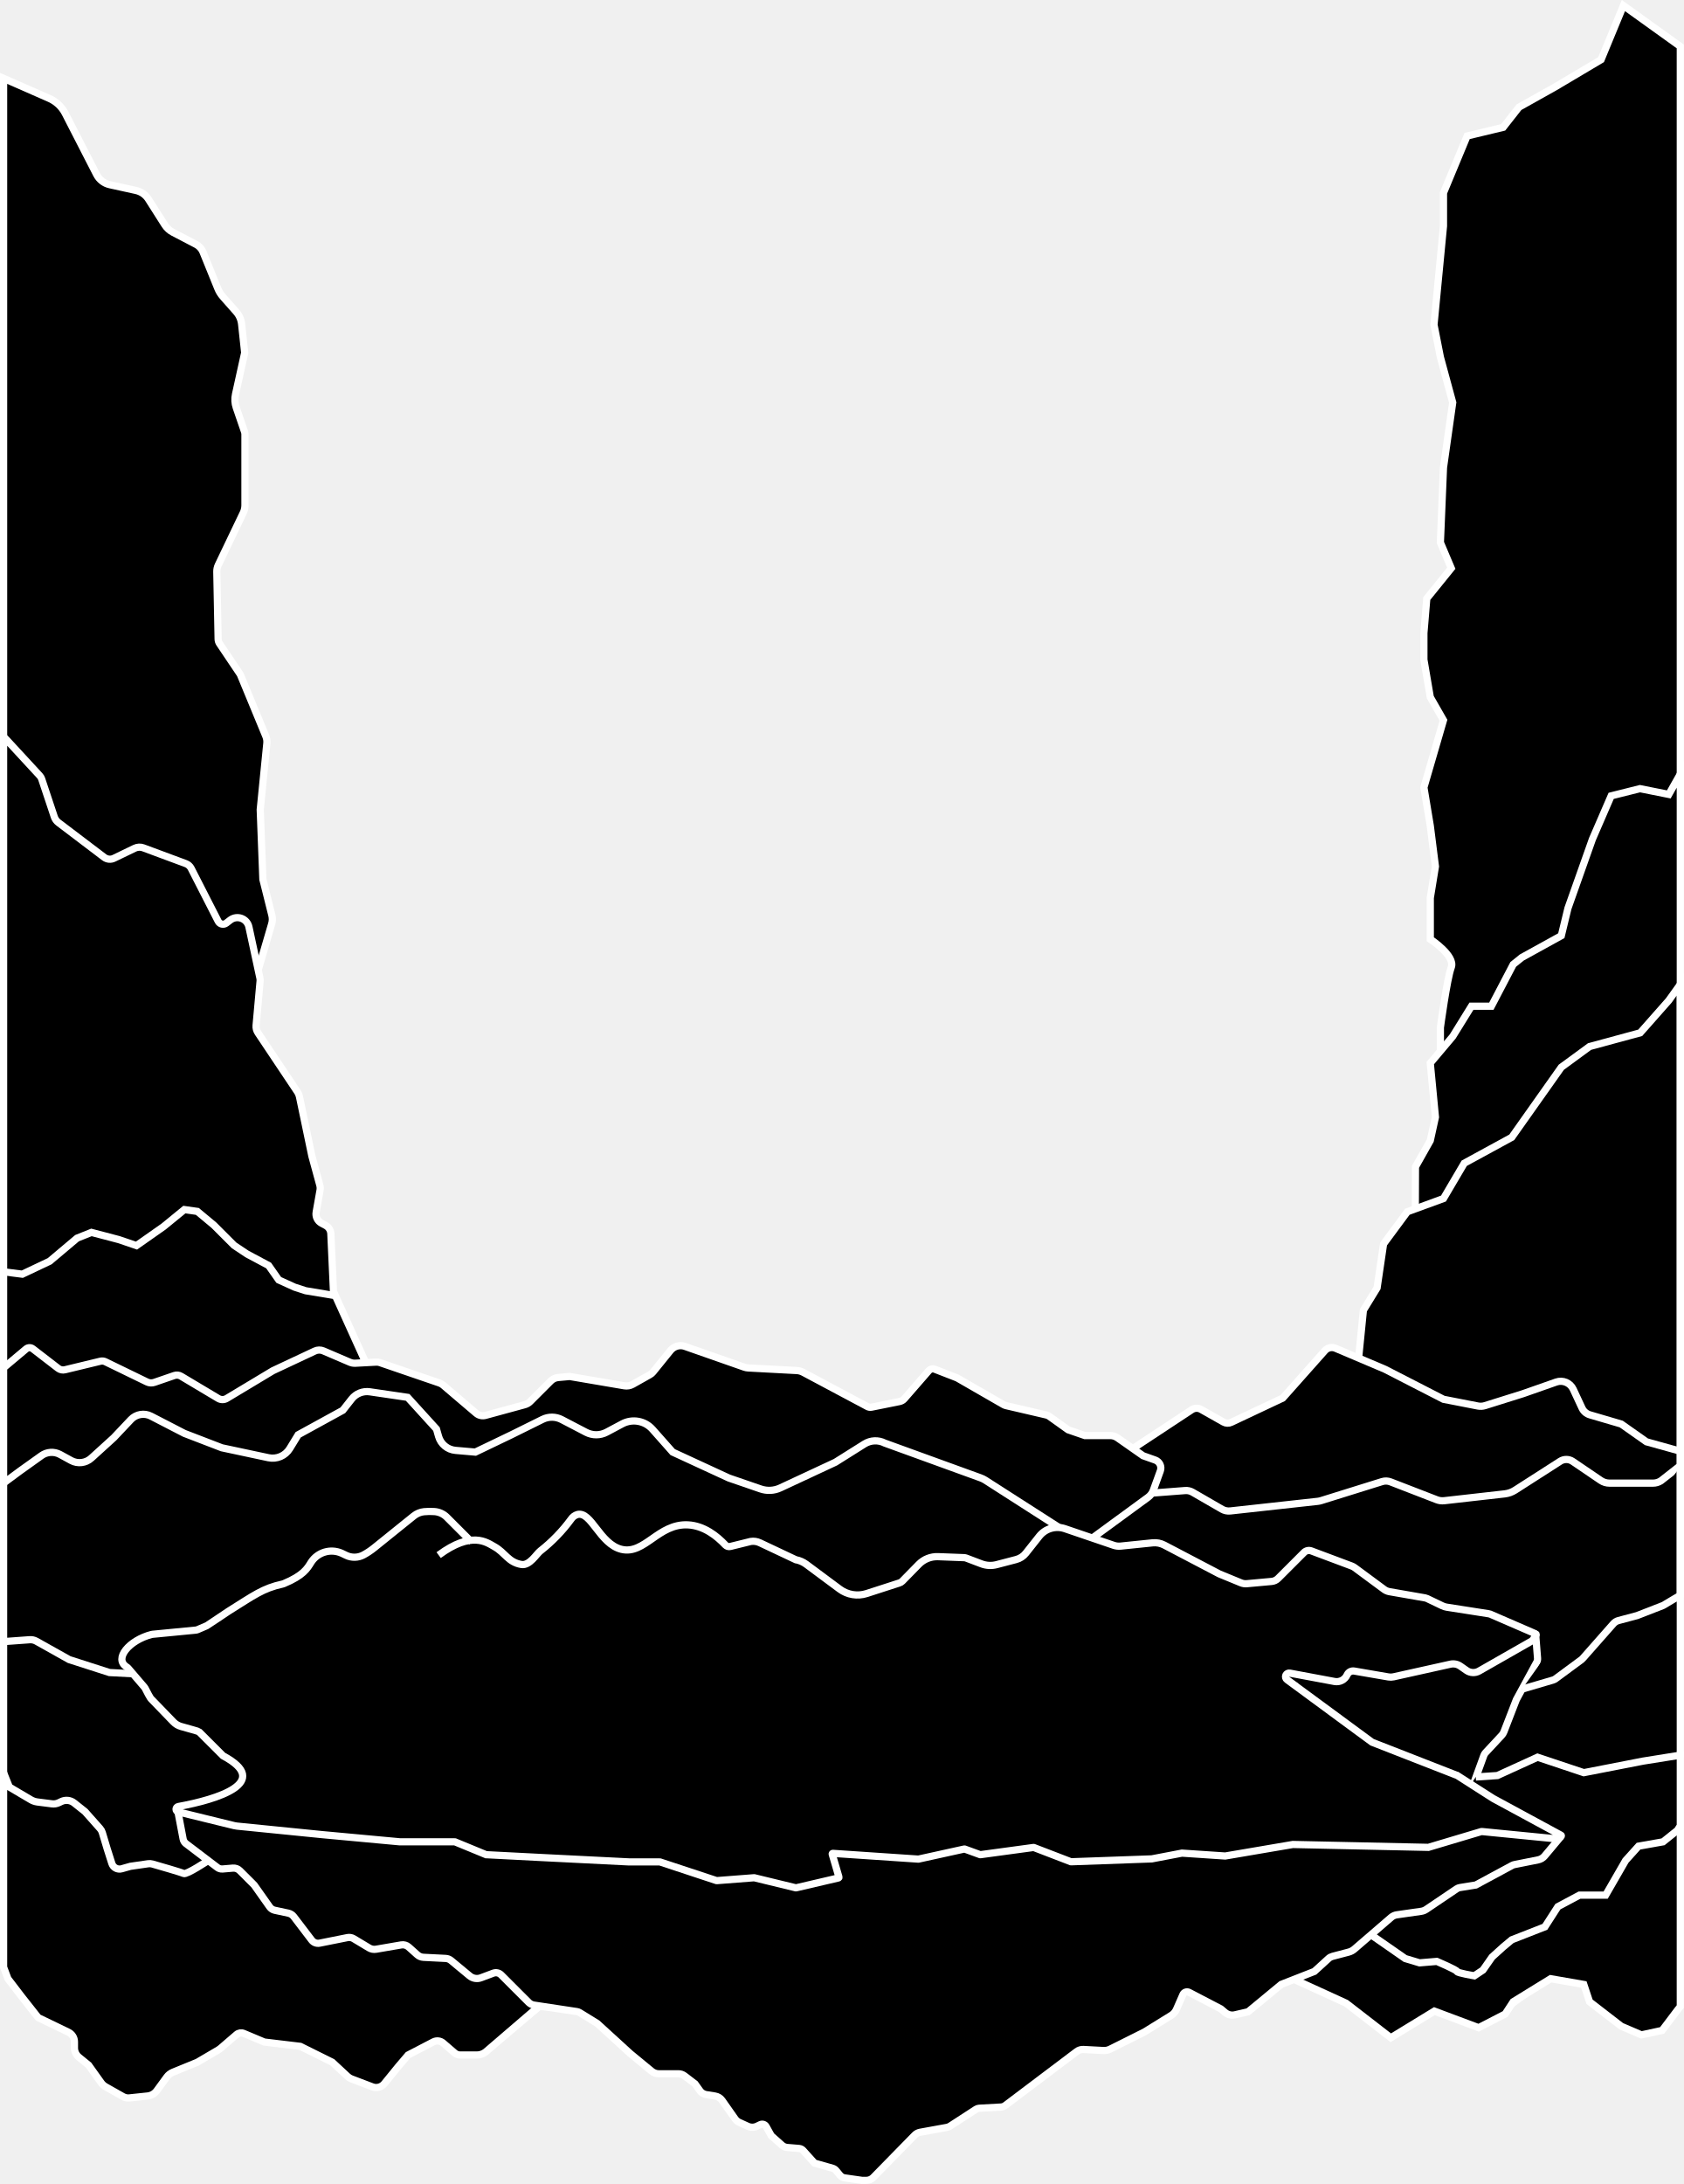
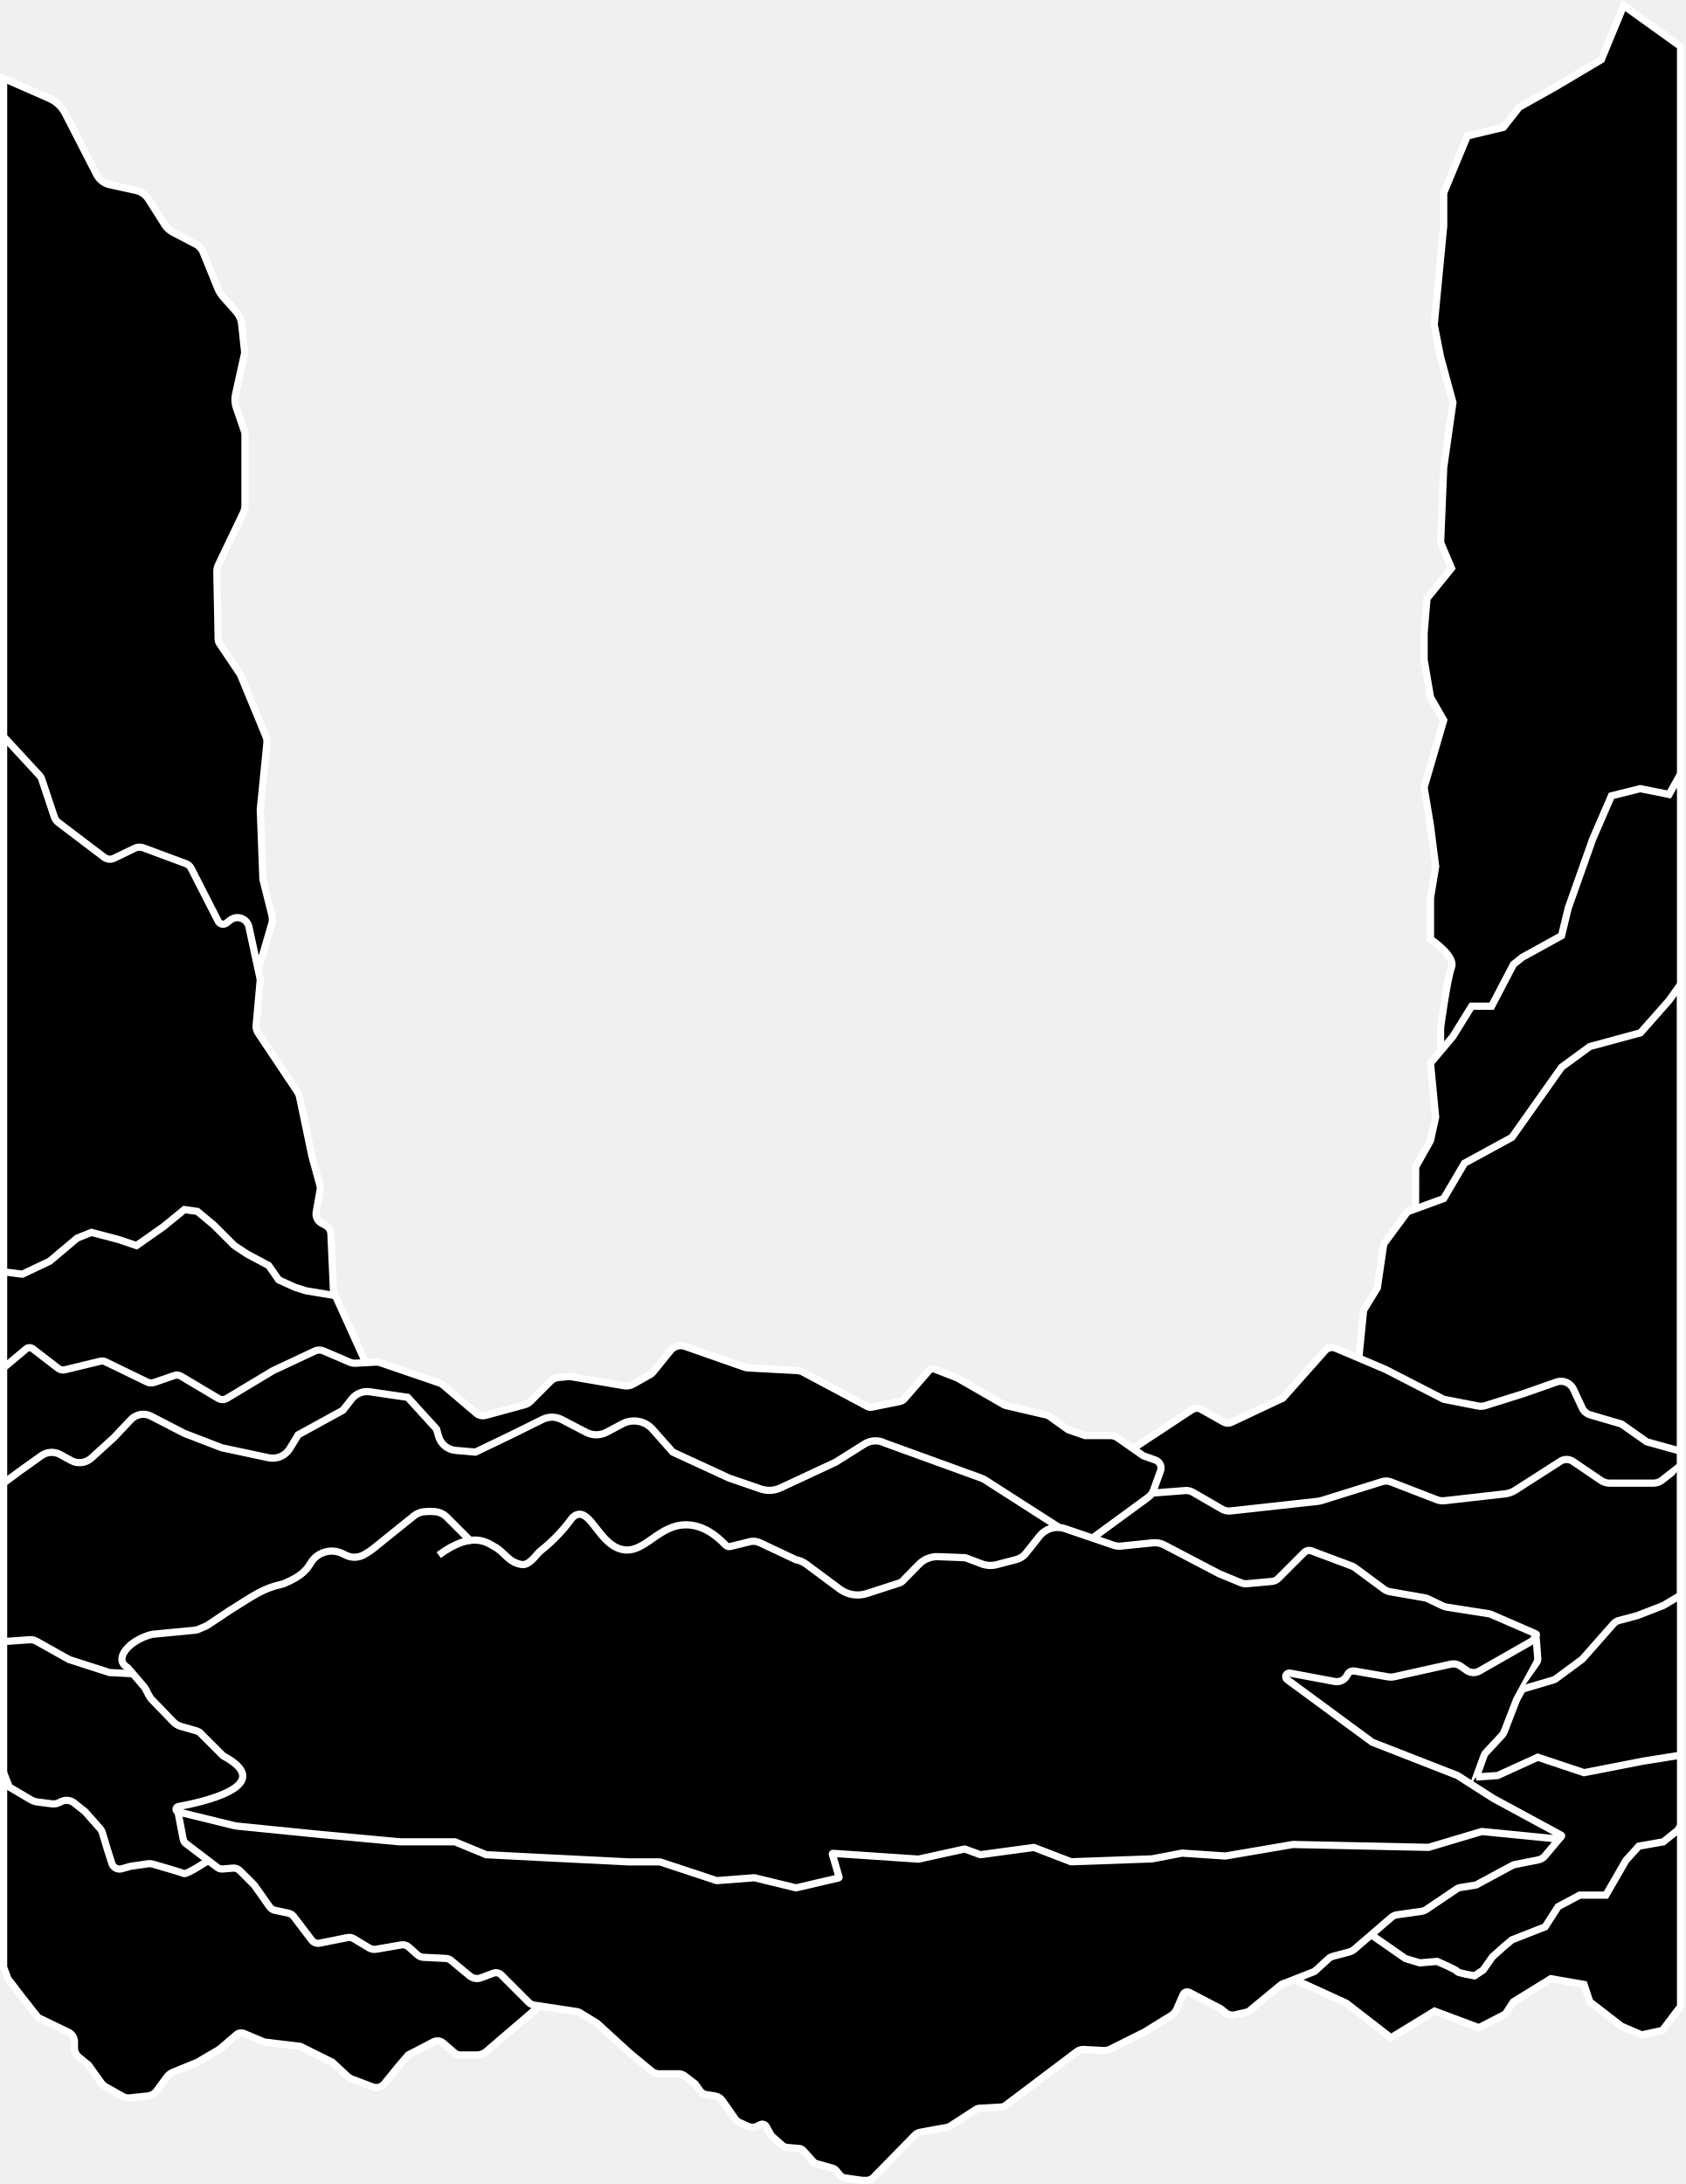
- <svg xmlns="http://www.w3.org/2000/svg" id="CONTENT" viewBox="0 0 1169 1515.9">
+ <svg xmlns="http://www.w3.org/2000/svg" id="CONTENT" viewBox="0 0 1170 1515.9">
  <g id="JONCTION_UNE" data-name="JONCTION UNE">
    <g id="I_JUNCTION_HAUT" data-name="I JUNCTION HAUT">
      <g id="Falaise_Droite_Haut" data-name="Falaise Droite Haut">
        <path d="M1000.94,834.82V818.49s4.56-33.83,7.56-41.83-14.57-19.5-14.57-19.5V728.49l3.57-21.83-3.57-28.17-4.43-26.67,13.59-46.66-9.16-16-4.43-26v-18.5l2-24,17-21-7.56-17.84,2.15-52,6.41-45.16-8.56-31.5-4.44-22.5,6.59-68.5v-23l16.41-39.5,25-6,11-14,25-14,32-19,15.5-37.53,39.5,28.37V688" transform="translate(-1 -105.26)" style="stroke:#fff;stroke-miterlimit:10;stroke-width:5px" />
        <polyline points="982.5 845.9 982.64 809.9 992.92 791.67 996.5 775.4 992.92 737.9 1008.5 719.4 1021.5 698.4 1035.33 698.4 1050.5 669.4 1056.5 664.56 1083.89 649.45 1088.5 630.4 1105.5 582.4 1118.5 552.4 1138.5 547.4 1158.5 551.4 1166.5 537.24 1166.5 700.74" style="stroke:#fff;stroke-miterlimit:10;stroke-width:5px" />
        <polyline points="941.5 959.4 946.5 909.4 956 893.9 960.5 863.4 977 841.08 1002.09 831.9 1016.5 807.4 1049.5 789.4 1083.89 740.76 1103.5 726.4 1138.67 716.86 1158.5 694.4 1166.5 683.24 1166.5 1007.74" style="stroke:#fff;stroke-miterlimit:10;stroke-width:5px" />
      </g>
      <g id="Falaise_Gauche_Haut" data-name="Falaise Gauche Haut">
        <path d="M180.5,777.66l9.06-31a11.39,11.39,0,0,0,.17-6.1l-6.23-24.92-1.84-48.4,4.59-46.09a10.17,10.17,0,0,0-.71-4.85L167.8,573.38,153.43,552a5.61,5.61,0,0,1-1-3l-.92-46.87a10.42,10.42,0,0,1,1-4.69l17.34-36.21a12.26,12.26,0,0,0,1.2-5.29V406.76a5.6,5.6,0,0,0-.3-1.82l-5.76-16.78a16.86,16.86,0,0,1-.52-9.15l6.4-28.91-2.13-19.84A15.42,15.42,0,0,0,165,321.7l-9.33-10.56a19.68,19.68,0,0,1-3.44-5.55l-10.31-25.38a10.49,10.49,0,0,0-4.84-5.33L121,266.48a14.71,14.71,0,0,1-5.63-5.16l-11.3-17.76a13.85,13.85,0,0,0-8.69-6.1l-18.2-4a13.53,13.53,0,0,1-9.09-7L46.29,184a22.85,22.85,0,0,0-11.41-10.57L3.5,159.66v490.5" transform="translate(-1 -105.26)" style="stroke:#fff;stroke-miterlimit:10;stroke-width:5px" />
        <polyline points="179.06 716.86 167.27 712.56 147 707.9 122 691.9 103.33 674.07 86.5 661.9 51 650.9 31.33 674.07 2.5 687.9" style="stroke:#fff;stroke-miterlimit:10;stroke-width:5px" />
        <path d="M261.5,1065.66l-29-64-1.82-40.14a6.82,6.82,0,0,0-3.6-5.69l-2.87-1.53a7.25,7.25,0,0,1-3.73-7.67l2.69-15.15a8.2,8.2,0,0,0-.16-3.62l-5.51-20.2-8.57-41a10.91,10.91,0,0,0-1.59-3.77l-27.28-40.8a7.85,7.85,0,0,1-1.28-5l2.79-30.92a6.52,6.52,0,0,0-.12-2l-7.65-35.52a8.18,8.18,0,0,0-12.91-4.82L158.07,746a3.76,3.76,0,0,1-5.6-1.29L133.71,708a6.79,6.79,0,0,0-3.71-3.3l-29.46-10.94a7.64,7.64,0,0,0-6,.26L80.08,701a6.54,6.54,0,0,1-6.74-.68L41.56,676.21a8.3,8.3,0,0,1-2.87-4l-8.76-26.27a6.22,6.22,0,0,0-1.35-2.28l-23.08-25-2-2v470.5" transform="translate(-1 -105.26)" style="stroke:#fff;stroke-miterlimit:10;stroke-width:5px" />
        <polyline points="232.84 899.33 212.21 895.9 204.5 893.4 193.5 888.4 186.5 878.4 171.5 870.4 162.5 864.4 148.5 850.4 137 840.83 128 839.56 113.5 851.4 94.75 864.56 82.5 860.4 63.5 855.4 53.5 859.4 34.5 875.4 15.5 884.4 2.5 882.75" style="stroke:#fff;stroke-miterlimit:10;stroke-width:5px" />
      </g>
      <g id="Socle">
        <polyline points="0.5 1004.9 87 979.9 252 961.9 337 986.9 417 975.9 547 1004.9 646 991.9 755 1041.75 963 1020.25 1076 1013.55 1168 1013.9 1167 1391.74 1153 1407.74 1139 1412.74 1124 1405.74 1104 1390.74 1098 1376.74 1076 1373.74 1045 1396.74 1027 1407.74 995 1396.74 964 1413.74 934 1390.74 916 1381.74 897 1374.74 864 1396.74 855 1399.74 825 1382.74 821 1383.74 815 1397.74 768 1424.74 749 1422.74 696 1462.74 679 1463.74 660 1475.74 637 1480.74 620 1497.74 603.23 1512.74 597 1511.74 584 1509.74 573 1503.74 563 1498.74 555 1490.74 543 1489.74 538 1483.74 529.39 1474.16 520 1475.74 511 1470.74 504 1458.74 487 1450.74 473 1440.74 456 1439.74 428 1416.74 403 1395.74 375 1394.74 350 1415.74 333 1427.74 316 1424.74 303 1416.74 283 1426.74 264 1447.74 248 1444.74 232 1430.74 199 1418.74 167 1412.74 143.52 1426.78 118 1437.74 106 1452.74 92 1455.74 82 1452.74 55 1428.74 52 1412.74 30 1401.74 3 1365.74" style="stroke:#fff;stroke-miterlimit:10" />
        <path d="M87.5,1256.66c16.88-.36,36.13,0,44,3,19.44,7.37,23.42,16.66,39,17,10.77.22,13.21-4.12,28-4,13.19.1,16,3.59,24,4,29.5,1.48,42.18-43.61,68-41,13,1.31,14.75,13.22,26,12,18-2,18.23-33.08,37-38,14.78-3.89,21.14,13.71,56,26,17,6,26.34,4.69,41,1,31.35-7.91,36.43-39.07,59-40,12.66-.53,21-16,57,34,10.48,14.55,19.19,9,22,9,23-.13,19.67-22.74,50-22,14.5.35,17.67,10.74,33,11,15.64.26,21-18,34-16,9.45,1.46,8.87,11.45,25,26,12.76,11.51,25.87,16.75,34,20,12.64,5,20.37,8.14,31,8,23.67-.33,42.51-16.45,49-22,11.58-9.92,12.39-15.19,20-17,12.92-3.08,58.84,29.26,69,40" transform="translate(-1 -105.26)" style="stroke:#fff;stroke-miterlimit:10;stroke-width:5px" />
        <path d="M167.5,1331.66c37-24,74.18-3.91,91-14,25-15,29.08-11,44-18,35.69-16.76,37.06-39.36,61-42,22.91-2.53,31.09,17.13,54,15,21.12-2,33.81-23.79,44-40" transform="translate(-1 -105.26)" style="stroke:#fff;stroke-miterlimit:10;stroke-width:5px" />
        <path d="M593.5,1240.66l14.2,17.5a11.19,11.19,0,0,0,16,1.39l8.25-7.17a13.23,13.23,0,0,1,13.44-2.37l44.68,17.15L748,1299.75a13.16,13.16,0,0,0,12.26.35l39.15-19.23a22.38,22.38,0,0,1,17.45-1l20.84,7.51a10.84,10.84,0,0,0,10.09-1.47l24.09-17.77a14.5,14.5,0,0,1,16.62-.43l12.48,8.26" transform="translate(-1 -105.26)" style="stroke:#fff;stroke-miterlimit:10;stroke-width:5px" />
        <path d="M93.21,1267,77,1266.16l-28-9-22.81-12.78a8.26,8.26,0,0,0-4.69-1l-18,1.31v-110.5" transform="translate(-1 -105.26)" style="stroke:#fff;stroke-miterlimit:10;stroke-width:5px" />
        <path d="M787.5,1110.66l40.82-26.91a6.22,6.22,0,0,1,6.49-.22l15.62,8.82a5.68,5.68,0,0,0,5.24.2l35.83-16.89,29.23-32.9a6.5,6.5,0,0,1,7.4-1.67l34.37,14.57,40.59,20.83,23.87,4.67a10.25,10.25,0,0,0,5-.28l26.36-8.27,23-8.08a9.58,9.58,0,0,1,11.85,5l6.11,13.09a8.71,8.71,0,0,0,5.43,4.66l21.79,6.4L1144,1106l23.5,6.54v10l-13.5,10.57a10.13,10.13,0,0,1-5.45,1.59h-30.21a10.87,10.87,0,0,1-6.1-1.88l-19.42-13.19a7.92,7.92,0,0,0-8.72-.12l-31.31,20.08a16.89,16.89,0,0,1-7.17,2.55l-42,4.75a11.06,11.06,0,0,1-5.25-.68l-32-12.38a8.88,8.88,0,0,0-5.91-.2l-42.33,13.2a13.06,13.06,0,0,1-2.41.5L855.12,1154a9.53,9.53,0,0,1-5.84-1.22L828.89,1141a8.89,8.89,0,0,0-5.14-1.16l-23.25,1.79" transform="translate(-1 -105.26)" style="stroke:#fff;stroke-miterlimit:10;stroke-width:5px" />
        <path d="M1023.5,1344.66l7.59-20.89a5.85,5.85,0,0,1,1.22-2l11.18-12a7.91,7.91,0,0,0,1.55-2.48l8.63-22.29,14.13-26a4.94,4.94,0,0,0,.59-2.74l-1.33-16.73" transform="translate(-1 -105.26)" style="stroke:#fff;stroke-miterlimit:10;stroke-width:5px" />
        <path d="M1167.5,1123.16v89.34l-11.77,7a4,4,0,0,1-.47.22l-17.76,6.91-12.89,3.43a7.26,7.26,0,0,0-3.56,2.2L1100,1256.12a6.3,6.3,0,0,1-1,1l-18.13,13.38a5.47,5.47,0,0,1-1.76.87l-21.54,6.33" transform="translate(-1 -105.26)" style="stroke:#fff;stroke-miterlimit:10;stroke-width:5px" />
        <path d="M145.5,1396.66s-15,10-17,9c-1.68-.85-16.94-5.23-21.73-6.6a7,7,0,0,0-2.91-.19l-12.36,1.79-6,1.7a5.59,5.59,0,0,1-6.86-3.68l-3.19-10L72,1377.19a7.3,7.3,0,0,0-1.54-2.74L60,1362.66l-7.56-6a8.43,8.43,0,0,0-8.8-1l-1.89.9a8.52,8.52,0,0,1-4.72.73L26.92,1356a12.16,12.16,0,0,1-4.53-1.56L7.5,1345.66l-4-10v135l3,8,9.17,12,11.83,15,21,10.14a7.39,7.39,0,0,1,4.18,6.66v4.22a8.35,8.35,0,0,0,3.08,6.48l6.75,5.5,8.73,12.22a9.8,9.8,0,0,0,3.17,2.84l12,6.78a7.38,7.38,0,0,0,4.39.91l12.7-1.34a9,9,0,0,0,6.32-3.63l7-9.57a9.81,9.81,0,0,1,4.17-3.26l17-6.95,14.54-8.54a10.56,10.56,0,0,0,1.49-1.06l11.24-9.66a4.76,4.76,0,0,1,4.94-.77l14.29,6,25,3,22.17,11,10.63,9.88a8.48,8.48,0,0,0,2.72,1.7l14.52,5.52a7.34,7.34,0,0,0,8.31-2.23l9.65-11.87,6.83-8,17.52-9.11a6.09,6.09,0,0,1,6.77.78l8,6.89a6,6,0,0,0,3.88,1.44H332a10.09,10.09,0,0,0,6.2-2.14l37.27-32" transform="translate(-1 -105.26)" style="stroke:#fff;stroke-miterlimit:10;stroke-width:5px" />
        <path d="M3.5,1473.16" transform="translate(-1 -105.26)" style="stroke:#fff;stroke-miterlimit:10;stroke-width:5px" />
        <path d="M1069.5,1370.66c4-4,31.44-8,31.44-8l16.56-11,24-5,15-9,12-5.62" transform="translate(-1 -105.26)" style="stroke:#fff;stroke-miterlimit:10;stroke-width:5px" />
        <polyline points="1166.5 1267.9 1166.5 1392.74 1164.5 1395.24 1153.89 1409.29 1139.5 1412.4 1125.5 1406.4 1103.5 1389.4 1099.5 1377.4 1076.5 1373.4 1050.5 1389.4 1044.95 1397.9 1026.5 1407.4 995.78 1395.9 965.5 1414.4 934.5 1390.4 899.5 1374.4" style="stroke:#fff;stroke-miterlimit:10;stroke-width:5px" />
        <line x1="1166.5" y1="1219.74" x2="1166.5" y2="1107.74" style="stroke:#fff;stroke-miterlimit:10;stroke-width:5px" />
        <line x1="2.5" y1="1139.4" x2="2.5" y2="1235.9" style="stroke:#fff;stroke-miterlimit:10;stroke-width:5px" />
        <path d="M953.5,1448.66l23,16,10,3,12-1s14,6,14,7,12,3,12,3l6-4,6.28-9,7.72-7,6-5,23-9,9-14,15-8h18.17l13.83-24,9-10,17-3,10-8,2-3.16v-49l-26,4.16-41,8-32.1-10.73-27.9,12.73-15,1" transform="translate(-1 -105.26)" style="stroke:#fff;stroke-miterlimit:10;stroke-width:5px" />
        <path d="M736.5,1165.66l-51.46-33a17,17,0,0,0-3.26-1.61l-66.52-24.14a14.31,14.31,0,0,0-14.17.62L581,1120.16,542.73,1138a18.35,18.35,0,0,1-13.75.71l-22-7.57-39-18-14-15.8a17.26,17.26,0,0,0-21-3.79l-10.84,5.78a15.35,15.35,0,0,1-14.31.06l-16.89-8.81a14.69,14.69,0,0,0-13.28-.15L356,1101.16l-25,12-13.78-1.2a13.45,13.45,0,0,1-11.76-9.7l-1.46-5.1-20-22-26.23-3.86a13.53,13.53,0,0,0-12.62,5l-6.15,7.83-31,17-5.85,9.57a13.93,13.93,0,0,1-14.8,6.36L155,1110.16l-26-10-23.13-11.94a11.78,11.78,0,0,0-14,2.37L80,1103.16l-15.59,14.17a12.17,12.17,0,0,1-14,1.68l-7.69-4.2a12.21,12.21,0,0,0-12.93.79L15,1126.16l-11.5,8.5v-80l15.72-13.18a3.71,3.71,0,0,1,4.59,0L41.36,1055a5.63,5.63,0,0,0,4.77,1l24.56-5.93a5.2,5.2,0,0,1,3.49.38l28.82,14a6.76,6.76,0,0,0,5.13.32L122,1060a5.56,5.56,0,0,1,4.69.49l25.81,15.4a5.77,5.77,0,0,0,5.92,0l32-19.22L219.55,1043a7.24,7.24,0,0,1,5.94-.1l18.44,7.9a8.47,8.47,0,0,0,3.72.66l6-.32,8.49-.45a7.14,7.14,0,0,1,2.67.37L306,1065.16a8,8,0,0,1,2.63,1.49l23,19.59a7.06,7.06,0,0,0,6.44,1.43l27.23-7.42a8.5,8.5,0,0,0,3.76-2.18l14.26-14.26a8.41,8.41,0,0,1,5.18-2.43l8-.72,37.92,6.47a8.81,8.81,0,0,0,5.8-1l12-6.76a7.39,7.39,0,0,0,2.15-1.82l12.06-14.89a9.11,9.11,0,0,1,10.1-2.87l41.12,14.41a9.66,9.66,0,0,0,2.72.54l33.77,1.8a10.58,10.58,0,0,1,4.39,1.22l44.62,23.78a4.31,4.31,0,0,0,2.9.43l19.44-3.91a5.9,5.9,0,0,0,3.31-1.92l17-19.53a3.65,3.65,0,0,1,4.09-1l15.6,6.07,32.18,18.53a6.49,6.49,0,0,0,1.74.68l28,6.52a5.81,5.81,0,0,1,2.07.94l13.06,9.33,11.61,4h17.58a8.9,8.9,0,0,1,5.11,1.61l17.7,12.39,8.44,3a5.86,5.86,0,0,1,3.54,7.53l-4.9,13.49a10.42,10.42,0,0,1-3.63,4.83l-38.45,28.14" transform="translate(-1 -105.26)" style="stroke:#fff;stroke-miterlimit:10;stroke-width:5px" />
        <path d="M124.5,1362.66l3.62,19a5.31,5.31,0,0,0,2,3.26l21.75,16.52a5.31,5.31,0,0,0,3.65,1.07l7.21-.61a6,6,0,0,1,4.71,1.73l10.05,10.05,10.68,15.12a5.85,5.85,0,0,0,3.56,2.36l9.38,2a6.49,6.49,0,0,1,3.85,2.44l12.43,16.31a5.56,5.56,0,0,0,5.5,2.08l19.3-3.86a6.07,6.07,0,0,1,4.31.74l10.71,6.43a7.18,7.18,0,0,0,4.9.91l17.44-3a6.08,6.08,0,0,1,5.15,1.48l6,5.37a6.89,6.89,0,0,0,4.26,1.76l15.44.77a6.36,6.36,0,0,1,3.75,1.46L327,1476.7a7.93,7.93,0,0,0,7.88,1.33l8.55-3.2a5.18,5.18,0,0,1,5.48,1.18l12.64,12.65,6.47,6.47a6.59,6.59,0,0,0,3.67,1.85l29.9,4.53a4.85,4.85,0,0,1,1.79.66l12.17,7.49,23,21,14.78,12.17a8,8,0,0,0,5.1,1.83H472a6.84,6.84,0,0,1,4.17,1.41l7.32,5.59,3.4,4.76a6.66,6.66,0,0,0,4.31,2.69l6.24,1a7.44,7.44,0,0,1,4.84,3l9,12.81a7.5,7.5,0,0,0,3,2.51l5.85,2.66a7.56,7.56,0,0,0,6.52-.12l2.09-1a3.13,3.13,0,0,1,4.13,1.28l3.55,6.39,7.41,6.58a6.35,6.35,0,0,0,3.71,1.59l8.19.68a4.28,4.28,0,0,1,2.82,1.4l7.87,8.75,12.59,3.59a4.76,4.76,0,0,1,2.35,1.53l2.77,3.33a5.2,5.2,0,0,0,3.28,1.83l12,1.72h3a6.83,6.83,0,0,0,4.88-2.06L636,1587.25a6.93,6.93,0,0,1,3.73-2l18.55-3.37a6.42,6.42,0,0,0,2.35-.94l18-11.68a4.28,4.28,0,0,1,2.08-.68l15.15-.84a5.66,5.66,0,0,0,3.09-1.13l49.6-37.43a7,7,0,0,1,4.57-1.4l14,.74a9.32,9.32,0,0,0,4.61-1l23.82-11.91,18.5-11.45a9.5,9.5,0,0,0,3.68-4.25l4.48-10.24a3.12,3.12,0,0,1,4.31-1.52l22,11.46,3,2.53a7.79,7.79,0,0,0,6.71,1.6l9.25-2.13,23-19,23-9,9.86-9a6.33,6.33,0,0,1,2.63-1.43l11.37-3a9.78,9.78,0,0,0,3.82-2l25.61-22.08a7.69,7.69,0,0,1,4-1.79l16.81-2.41a8.45,8.45,0,0,0,3.58-1.38l21.1-14.24a5.47,5.47,0,0,1,2.17-.86l11.1-1.79,25.24-13.6a5.61,5.61,0,0,1,1.61-.57l16.43-3.29a7.85,7.85,0,0,0,4.5-2.67l11.33-13.52" transform="translate(-1 -105.26)" style="stroke:#fff;stroke-miterlimit:10;stroke-width:5px" />
        <path d="M328.5,1175.66l-17.28-17.29a13.53,13.53,0,0,0-8.6-3.93,43.79,43.79,0,0,0-7.24.08,13.47,13.47,0,0,0-7.1,2.92l-27.45,22.11a50,50,0,0,1-7.5,5,13.33,13.33,0,0,1-12.14.22l-2.95-1.41a17,17,0,0,0-21.26,6.27c-2.66,4.33-5.39,9.17-19,14.84a4.7,4.7,0,0,1-.88.27c-13.68,3-19.81,7.82-37.55,18.91-.3.18-14.58,9.81-15,10s-4.56,2-6.3,2.71a4.61,4.61,0,0,1-1.37.35l-30,2.9a3.82,3.82,0,0,0-.69.12c-15.49,4-26.35,16.83-17.27,22.56a4.52,4.52,0,0,1,1.06.88l11.23,13.1a4.78,4.78,0,0,1,.57.84c1,1.87,3.46,7,4.51,7.72l15.07,15.57a11.9,11.9,0,0,0,5.37,3.21c4.48,1.27,12.11,3.34,12.39,3.63l16.66,16.66.1.07c34.4,18.44-4.06,30.29-31.11,35.19a1.9,1.9,0,0,0-.11,3.72l29.05,7.12,9.9,2.42a13,13,0,0,0,1.87.32l59.05,5.91,54,5h38.1a.51.51,0,0,1,.17,0l21.68,8.94.15,0,38.92,2,60,3h21.43a.34.34,0,0,1,.14,0l39.34,13a.55.55,0,0,0,.18,0l25.84-2h.14l28.83,7a.34.34,0,0,0,.2,0l29.44-6.87a.45.45,0,0,0,.33-.56l-4.69-15.93a.45.45,0,0,1,.46-.57l59.3,4h.12l31.81-7a.42.42,0,0,1,.25,0l10.78,3.92a.49.49,0,0,0,.21,0l36.78-5a.42.42,0,0,1,.22,0l25.8,9.92a.57.57,0,0,0,.18,0l55.88-2h.06l20.91-4h.12l29.89,2h.1l46.91-8h.08l93.89,2h.14l36.85-11a.47.47,0,0,1,.17,0l50.8,5a.39.39,0,0,0,.21,0l4-1.6a.45.45,0,0,0,.05-.81l-47.15-25.54h0l-25-16-.08,0-58.9-23-.11-.06-59-43.41a2.52,2.52,0,0,1,2-4.51l31,5.8a7.94,7.94,0,0,0,8.72-4.58h0a4.59,4.59,0,0,1,5-2.66l23.71,4.09a9.26,9.26,0,0,0,3.52-.08l39.5-8.78a8.75,8.75,0,0,1,6.9,1.36l4.29,3a8.17,8.17,0,0,0,8.71.4l22.25-12.69,14.37-8.2c.8-.46,3-4.28,3-4.28a.45.45,0,0,0-.23-.61l-30.44-13.19a7.21,7.21,0,0,0-2.39-.82l-29.11-4.55a11,11,0,0,1-3.1-1l-10.44-5a4.6,4.6,0,0,0-1.22-.4L965.44,1210a8.57,8.57,0,0,1-3.53-1.53l-20.43-15.1a8.72,8.72,0,0,0-2.12-1.15l-28-10.49a4.8,4.8,0,0,0-5.09,1.11l-18,18a7.24,7.24,0,0,1-4.45,2.08l-17.32,1.58a8.59,8.59,0,0,1-4-.61l-14.87-6.12-.4-.19-38-19.9a14.21,14.21,0,0,0-8.07-1.55L779,1178.4a11.42,11.42,0,0,1-4.82-.54l-33.92-11.55a16.08,16.08,0,0,0-17.77,5.23l-9.31,11.76a12.71,12.71,0,0,1-6.79,4.43l-13.52,3.53a17.4,17.4,0,0,1-10.51-.54l-10.55-4a4.82,4.82,0,0,0-1.5-.3l-18.08-.69a17.79,17.79,0,0,0-13.38,5.32l-11.49,11.72a4.82,4.82,0,0,1-2,1.21l-22.71,7.35a20.74,20.74,0,0,1-18.73-3.08l-23.18-17.22a17.81,17.81,0,0,0-7.17-3.17l-.1,0-25-11.79a10.89,10.89,0,0,0-6.34-.9L508,1178.66a3.55,3.55,0,0,1-3.4-1c-5.83-6.18-14.77-13.44-26.08-14-20.46-1-30,20.77-46,17-15.21-3.6-21.09-26.79-30.75-24.17a8,8,0,0,0-4.25,3.17,112.65,112.65,0,0,1-21.4,22.1c-2.64,2-7.37,10.32-13.1,9.4-9.25-1.5-11.2-8.16-18.92-12.43-5.22-2.89-15.58-11.07-38.58,5.93" transform="translate(-1 -105.26)" style="stroke:#fff;stroke-miterlimit:10;stroke-width:5px" />
      </g>
    </g>
  </g>
  <path d="M808.84,839.64" transform="translate(-1 -105.26)" style="fill:none;stroke:#fff;stroke-miterlimit:10;stroke-width:5px" />
  <line x1="1166.5" y1="682.74" x2="1166.5" y2="1108.74" style="stroke:#fff;stroke-miterlimit:10;stroke-width:5px" />
</svg>
